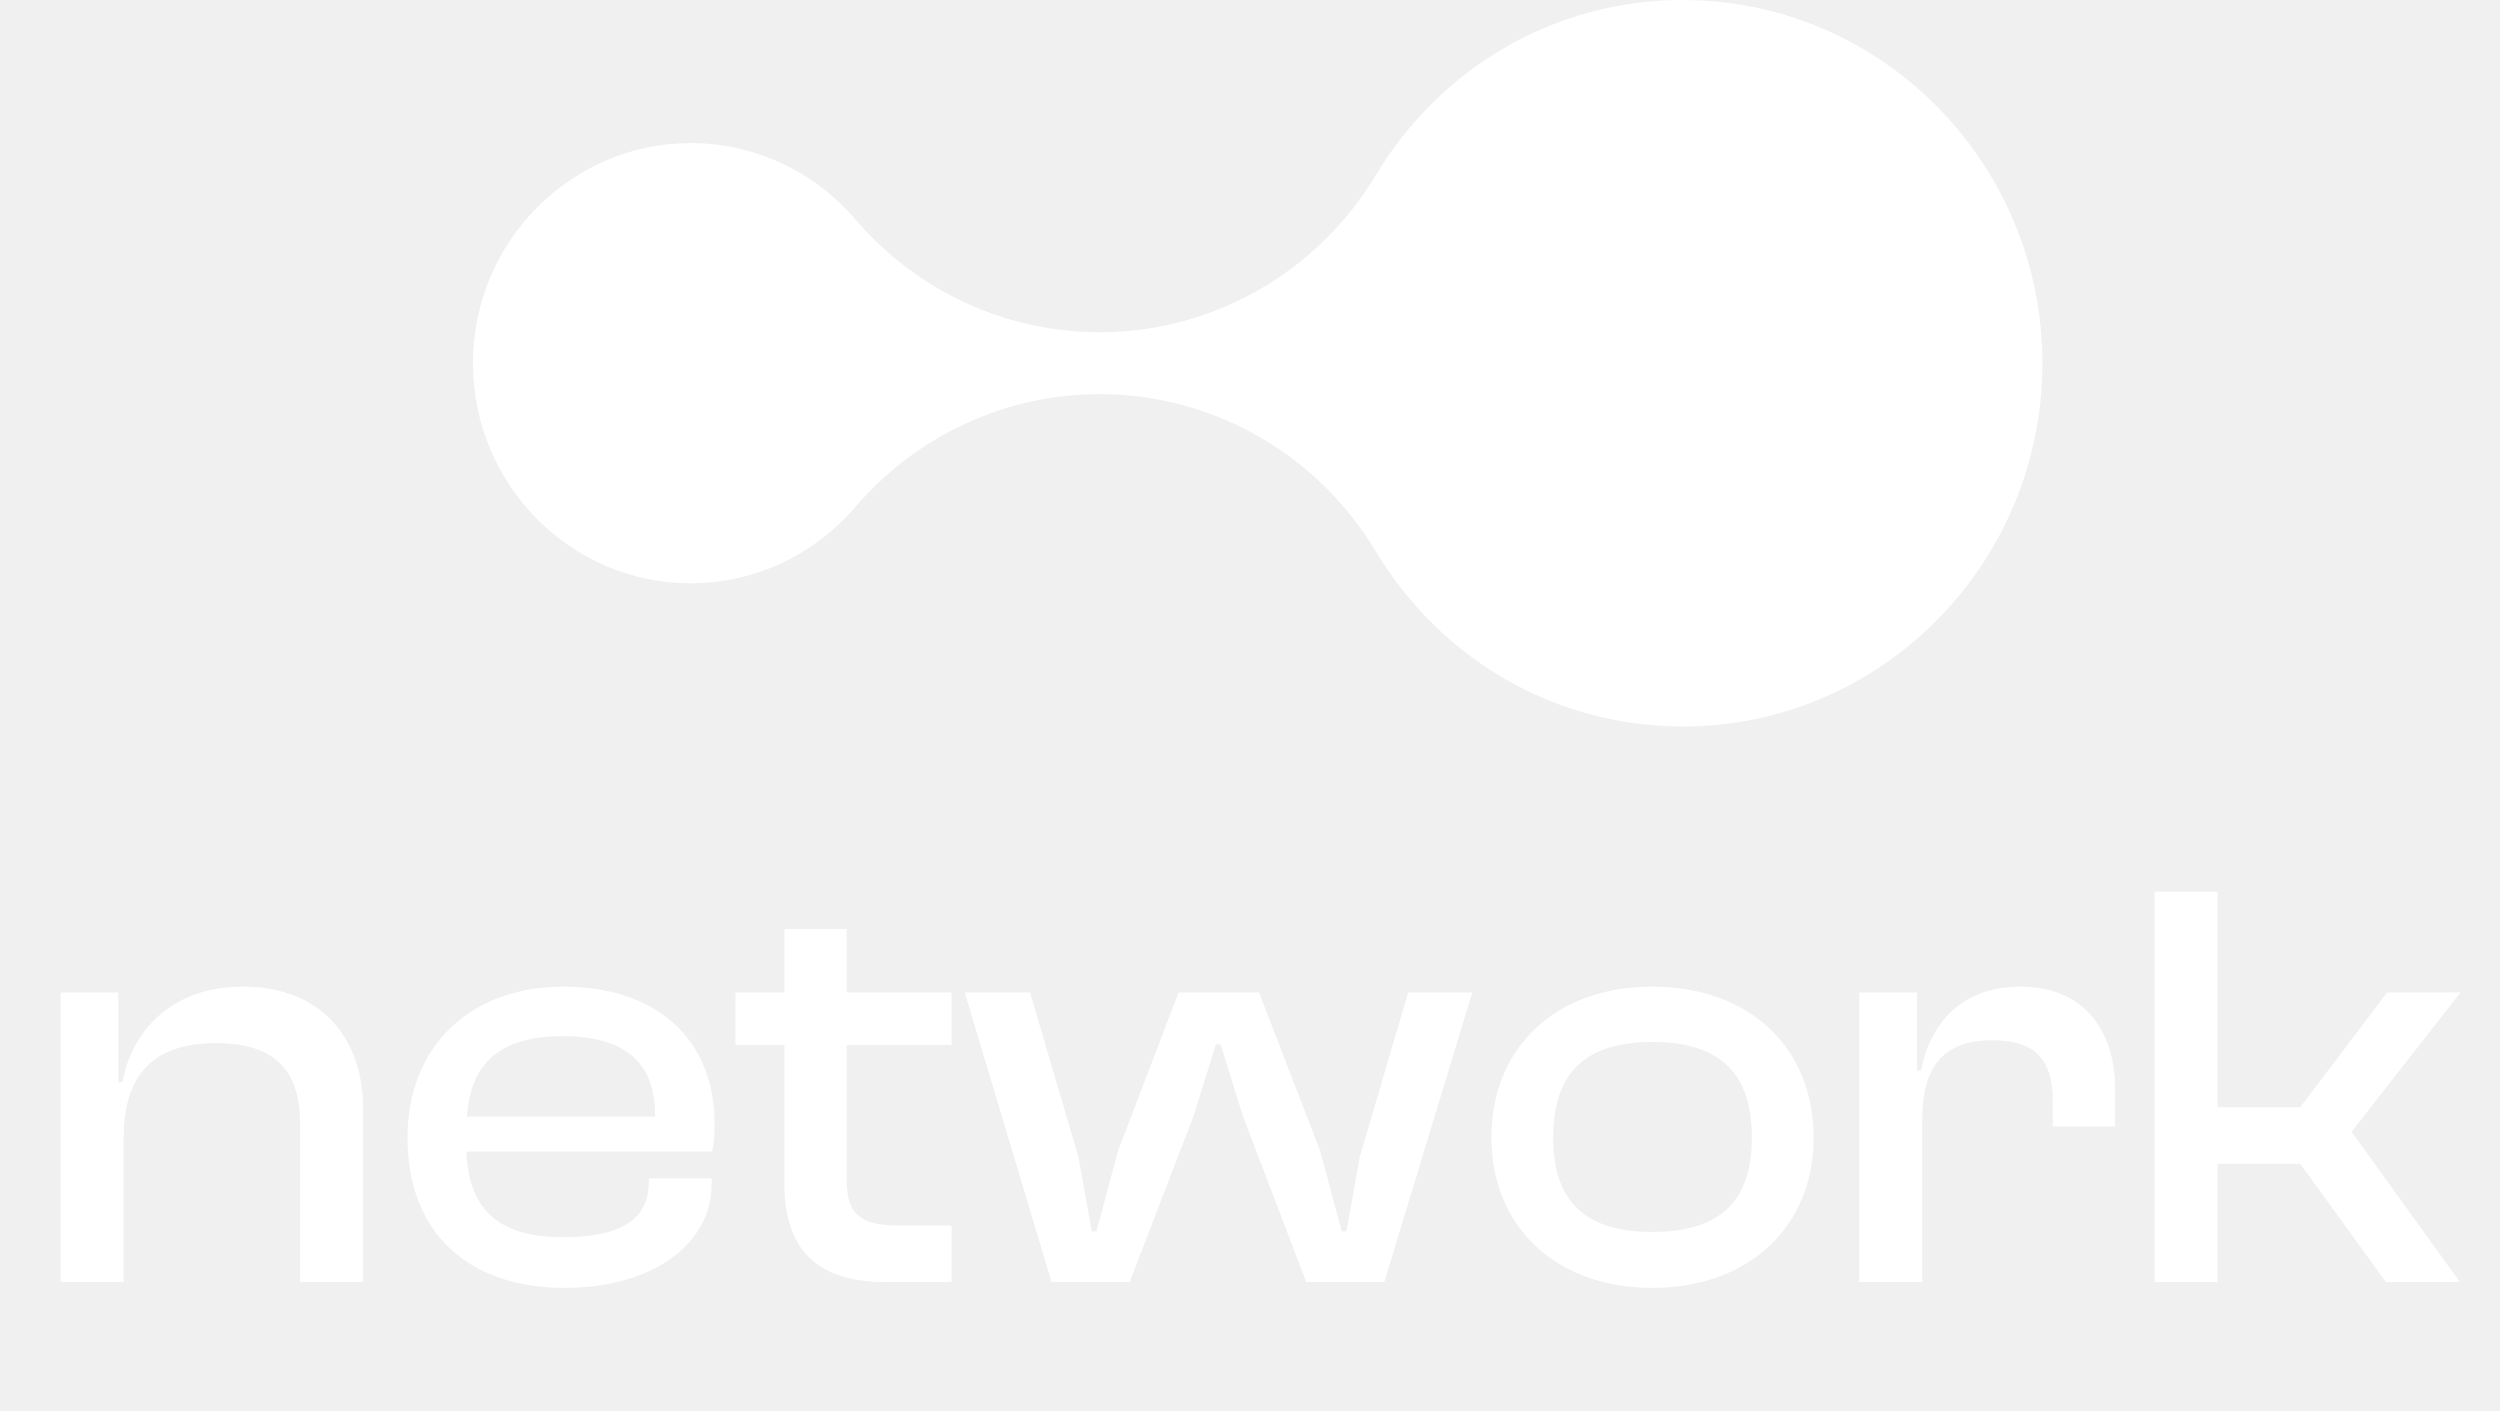
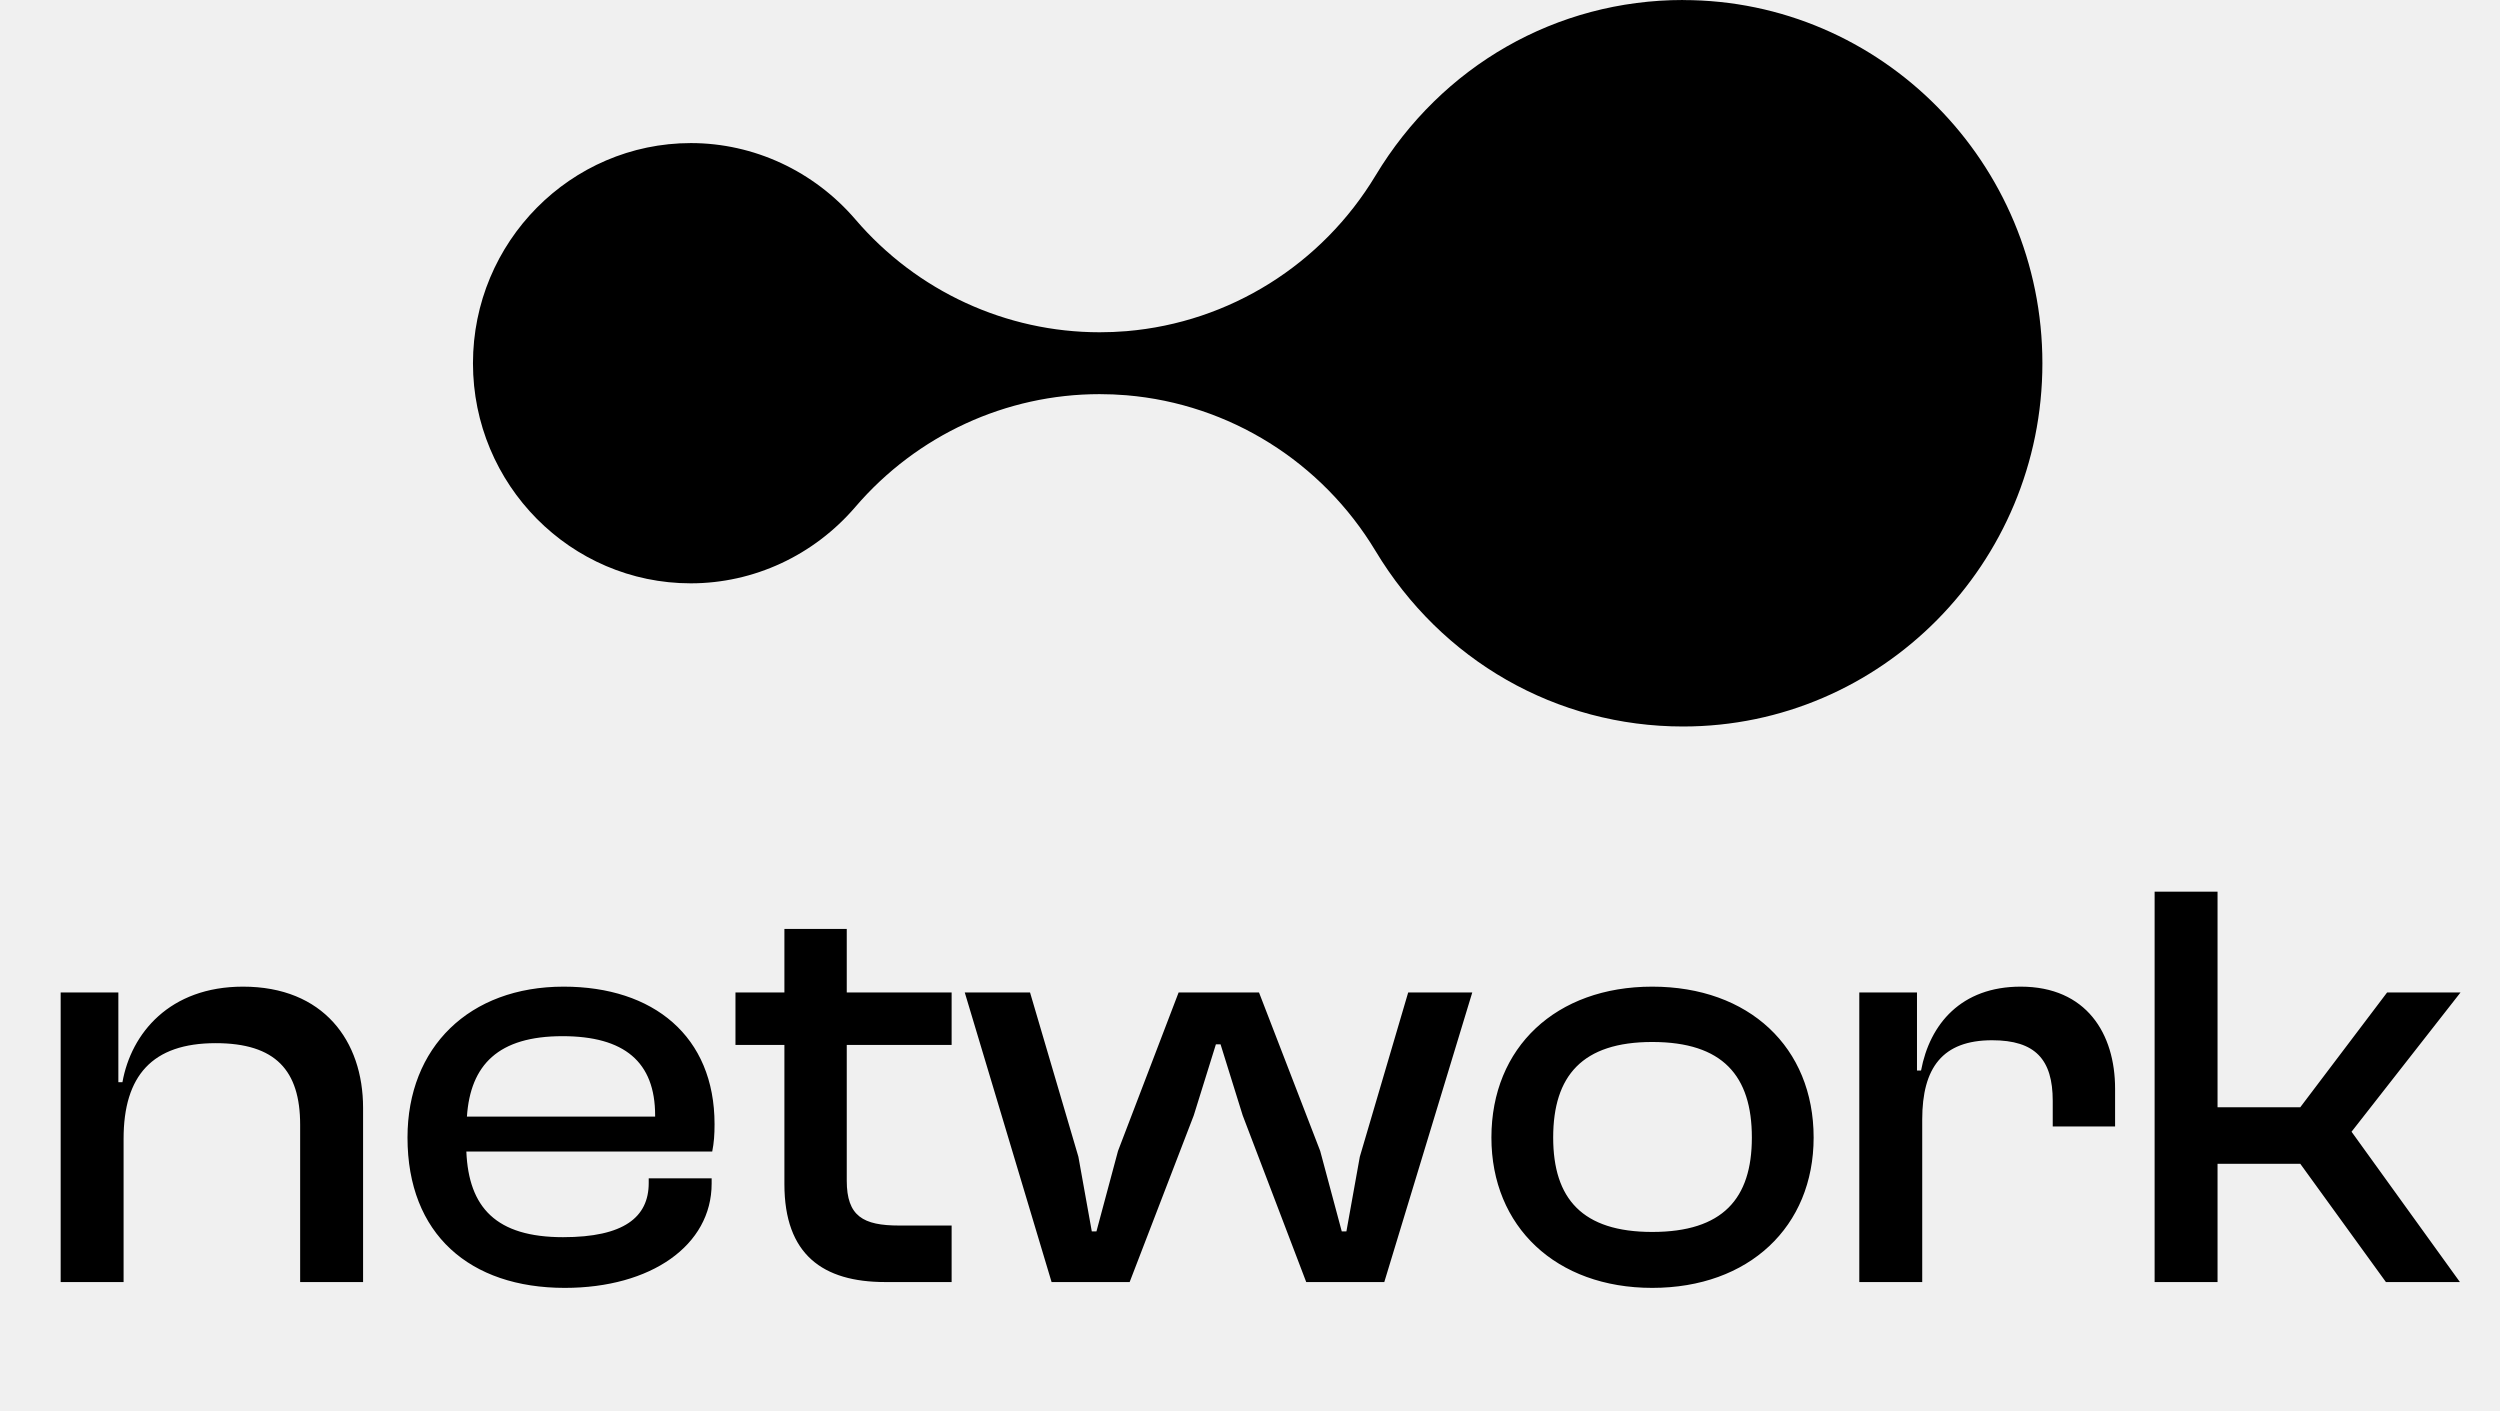
- <svg xmlns="http://www.w3.org/2000/svg" width="117" height="66" viewBox="0 0 117 66" fill="white">
+ <svg xmlns="http://www.w3.org/2000/svg" width="117" height="66" viewBox="0 0 117 66" fill="black">
  <path d="M5.784 60H2.839V46.448H5.539V50.647H5.73C6.139 48.356 7.939 46.175 11.374 46.175C15.137 46.175 16.992 48.711 16.992 51.847V60H14.047V52.638C14.047 50.102 12.902 48.82 10.093 48.82C7.121 48.82 5.784 50.347 5.784 53.292V60ZM26.433 60.273C21.988 60.273 19.071 57.764 19.071 53.237C19.071 49.011 21.961 46.175 26.378 46.175C30.578 46.175 33.441 48.493 33.441 52.61C33.441 53.101 33.414 53.483 33.332 53.892H21.825C21.934 56.51 23.215 57.9 26.351 57.9C29.187 57.9 30.36 56.973 30.36 55.364V55.146H33.305V55.392C33.305 58.282 30.469 60.273 26.433 60.273ZM26.324 48.493C23.325 48.493 22.016 49.829 21.852 52.256H30.66V52.201C30.66 49.693 29.215 48.493 26.324 48.493ZM44.536 60H41.428C38.51 60 36.71 58.718 36.71 55.419V48.902H34.42V46.448H36.71V43.475H39.628V46.448H44.536V48.902H39.628V55.255C39.628 56.919 40.392 57.355 42.082 57.355H44.536V60ZM52.868 60H49.214L45.151 46.448H48.206L50.469 54.137L51.096 57.628H51.314L52.323 53.865L55.159 46.448H58.922L61.785 53.865L62.794 57.628H63.012L63.639 54.137L65.903 46.448H68.902L64.785 60H61.131L58.158 52.201L57.122 48.874H56.904L55.868 52.201L52.868 60ZM77.324 60.273C72.825 60.273 69.798 57.41 69.798 53.237C69.798 49.011 72.825 46.175 77.324 46.175C81.851 46.175 84.878 49.011 84.878 53.237C84.878 57.41 81.851 60.273 77.324 60.273ZM77.324 57.655C80.624 57.655 81.987 56.101 81.987 53.237C81.987 50.347 80.624 48.765 77.324 48.765C74.052 48.765 72.689 50.347 72.689 53.237C72.689 56.101 74.052 57.655 77.324 57.655ZM89.96 60H87.015V46.448H89.715V50.102H89.905C90.314 47.92 91.787 46.175 94.568 46.175C97.65 46.175 98.986 48.384 98.986 50.947V52.719H96.068V51.52C96.068 49.583 95.25 48.684 93.232 48.684C90.914 48.684 89.96 49.965 89.96 52.392V60ZM103.781 60H100.836V41.73H103.781V51.819H107.653L111.716 46.448H115.152L110.052 52.965L115.124 60H111.661L107.653 54.465H103.781V60Z" />
  <path d="M78.767 0C72.851 0 67.473 3.07 64.377 8.214C61.867 12.383 57.536 15.091 52.725 15.498C52.302 15.533 51.882 15.55 51.462 15.55C47.096 15.55 42.919 13.64 40.037 10.274C38.088 8.001 35.278 6.696 32.331 6.696C26.708 6.7 22.135 11.322 22.135 17.002C22.135 22.682 26.708 27.3 32.327 27.3C35.278 27.3 38.084 25.995 40.033 23.722C42.919 20.357 47.096 18.446 51.458 18.446C51.878 18.446 52.298 18.463 52.722 18.498C57.536 18.905 61.864 21.613 64.374 25.783C67.469 30.93 72.851 34 78.767 34C88.04 34 95.584 26.374 95.584 17.002C95.584 7.629 88.04 0.003 78.767 0.003V0Z" />
</svg>
